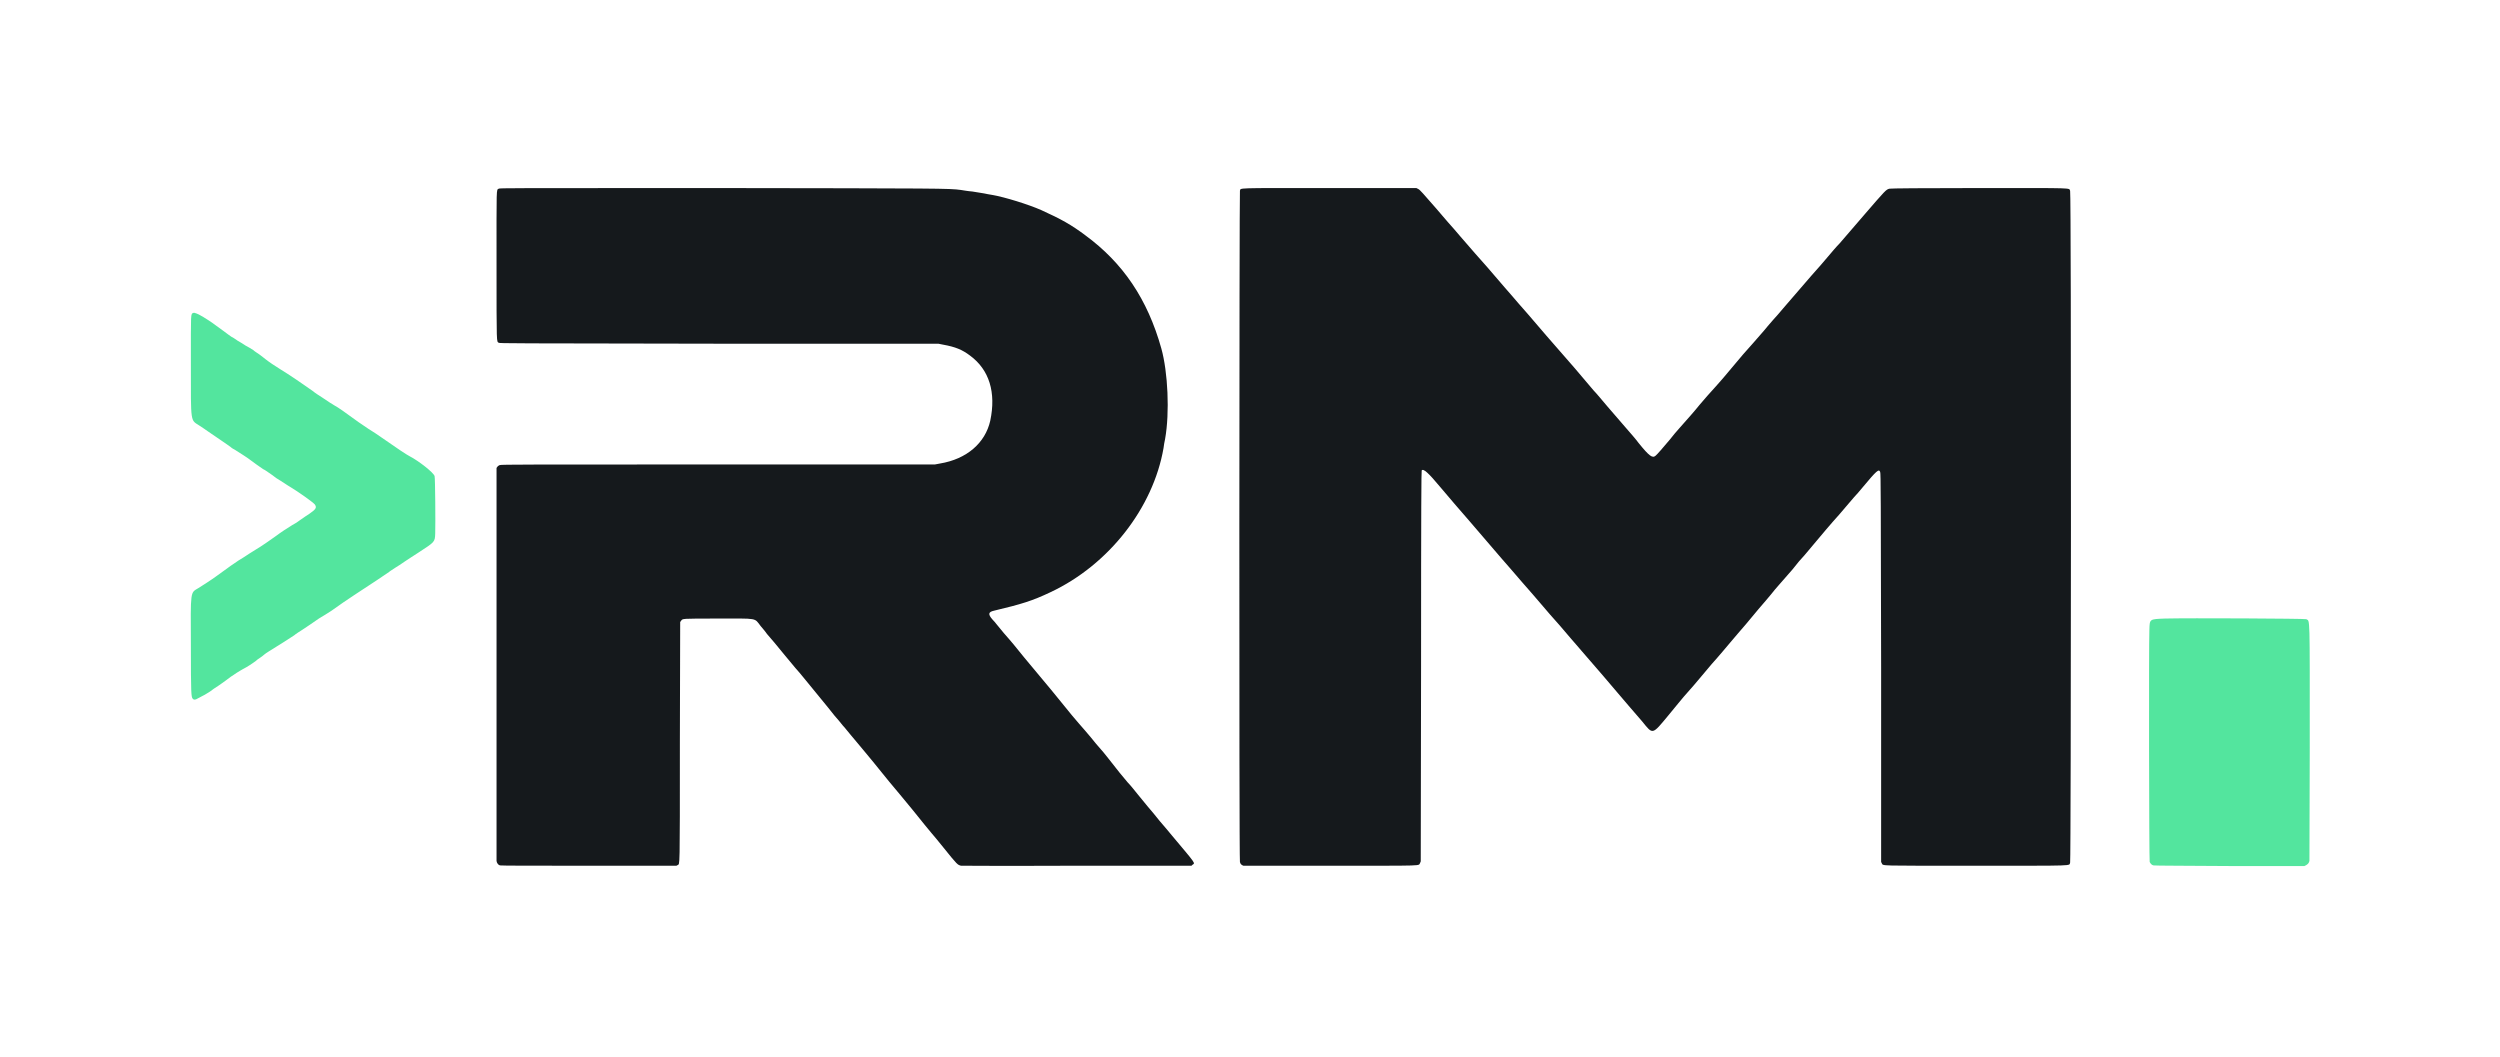
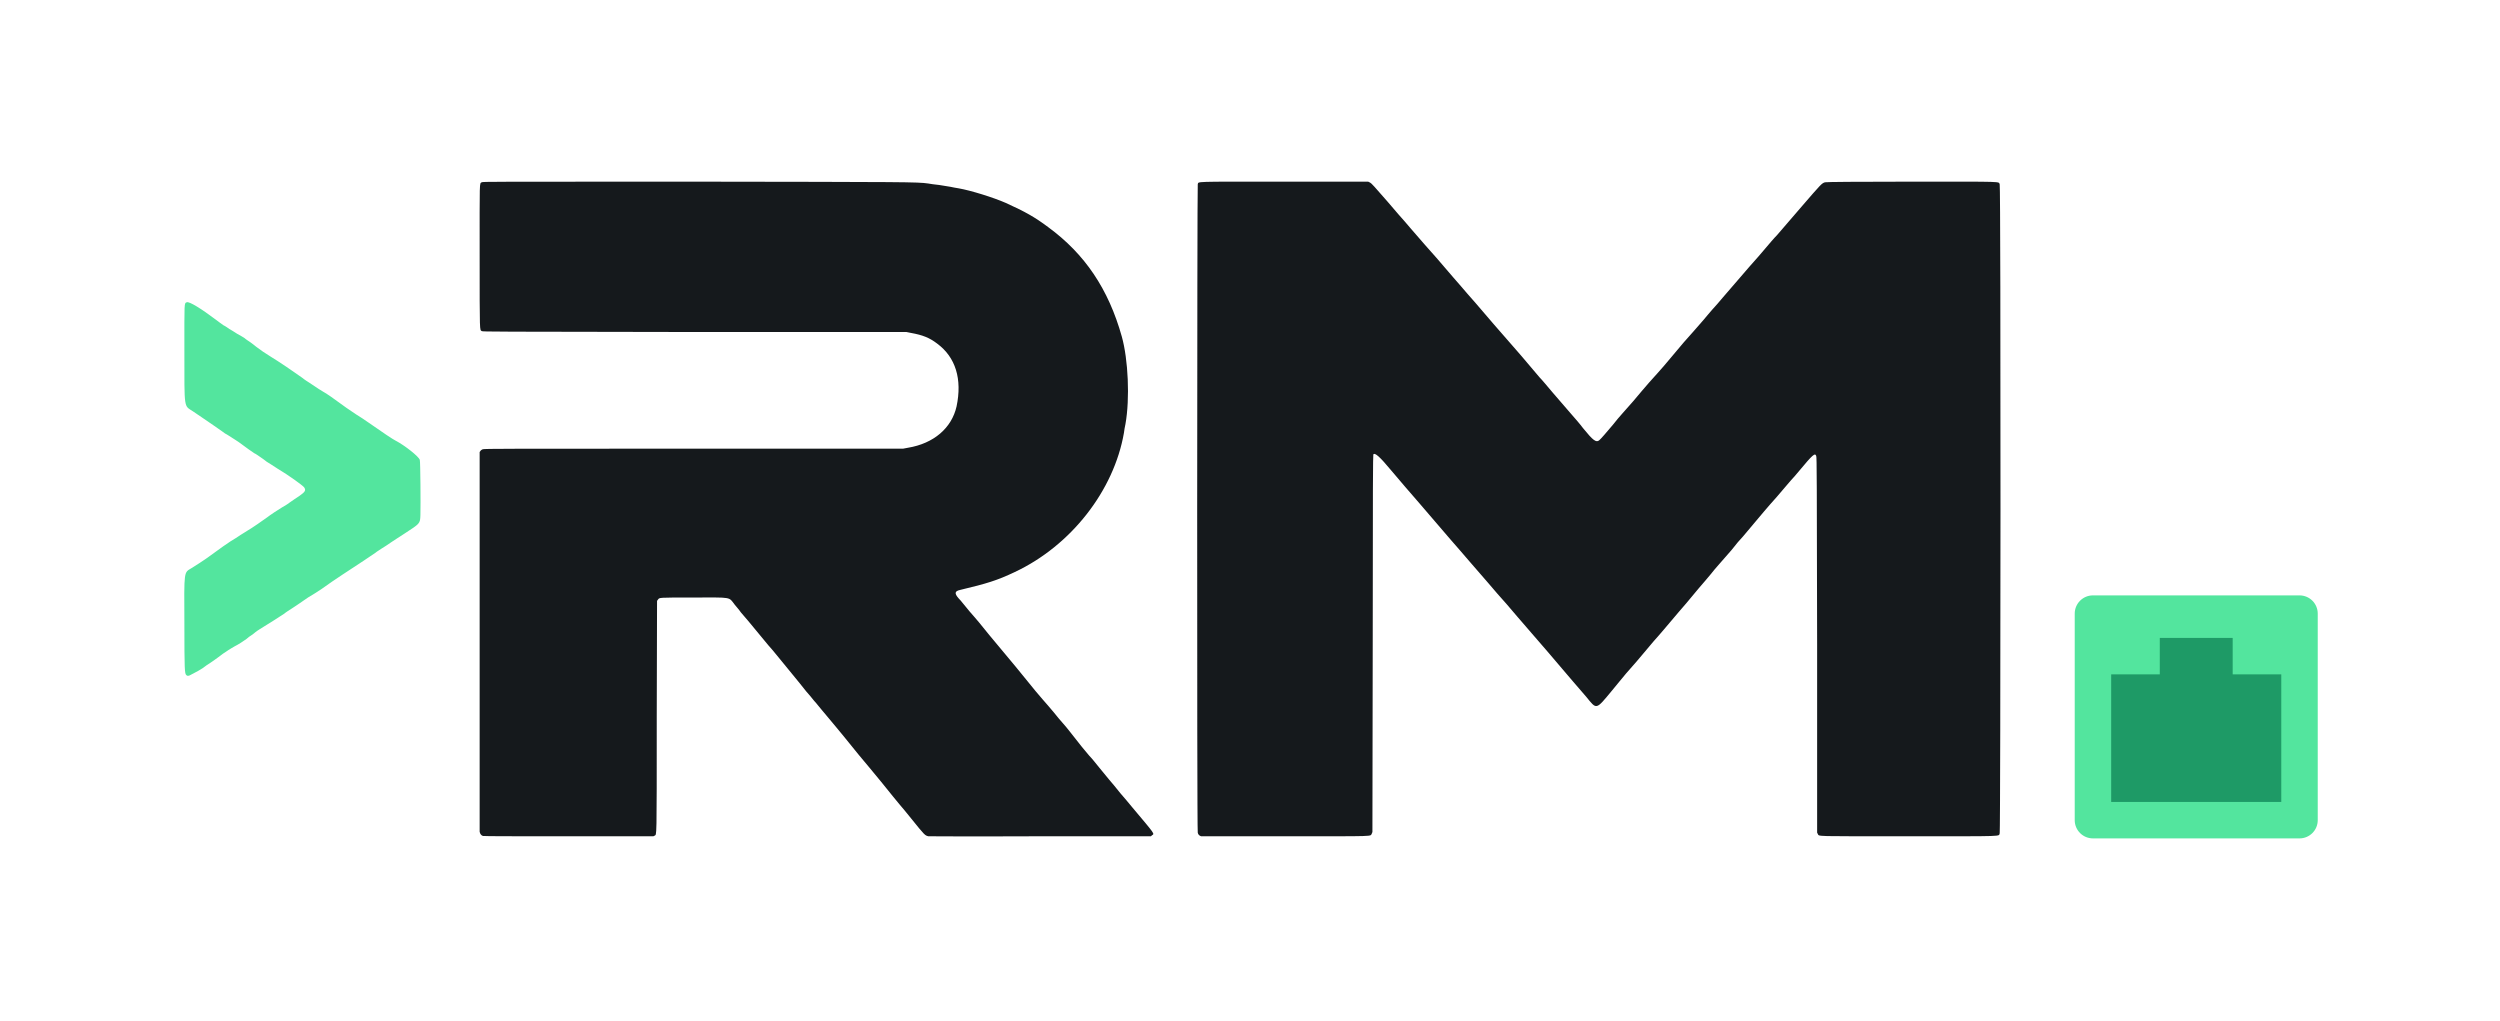
- <svg xmlns="http://www.w3.org/2000/svg" viewBox="108 243 795 336" role="img" aria-labelledby="t">
+ <svg xmlns="http://www.w3.org/2000/svg" viewBox="108 243 823 336" role="img" aria-labelledby="t">
  <g fill="#15191C" fill-rule="evenodd">
    <path d="M267.0 518.2C266.5 518.1 266.0 517.5 265.9 516.8C265.9 516.6 265.9 488.3 265.9 454.0L265.9 391.8L266.2 391.4C266.3 391.2 266.7 391.0 266.9 390.9C267.4 390.7 275.4 390.7 336.4 390.7L405.3 390.7L406.9 390.4C415.4 389.0 421.3 383.9 422.9 376.8C424.8 367.8 422.6 360.6 416.5 356.1C414.0 354.2 411.8 353.3 407.9 352.6L406.4 352.3L336.7 352.3C270.3 352.2 266.9 352.2 266.6 352.0C265.9 351.5 265.9 353.1 265.9 327.6C265.9 301.7 265.8 303.5 266.6 303.0C267.0 302.8 269.6 302.8 335.1 302.8C407.2 302.9 409.9 302.9 413.5 303.4C414.2 303.5 415.8 303.8 417.2 303.9C418.5 304.1 420.2 304.4 420.9 304.5C421.5 304.6 422.7 304.9 423.6 305.0C427.6 305.7 435.0 308.0 439.1 309.8C445.5 312.7 448.7 314.5 453.1 317.8C465.1 326.6 472.9 338.1 477.3 353.8C479.4 361.3 480.0 374.2 478.5 382.6C478.3 383.4 478.1 384.7 478.0 385.5C474.7 404.5 460.6 422.6 442.1 431.3C436.2 434.1 432.9 435.1 424.1 437.2C422.3 437.6 422.1 438.3 423.6 440.0C424.0 440.4 424.6 441.1 424.9 441.5C425.2 441.9 426.2 443.1 427.2 444.3C428.3 445.5 429.6 447.1 430.3 447.9C431.5 449.4 434.9 453.6 439.8 459.4C441.3 461.2 443.4 463.7 444.5 465.1C449.0 470.6 449.5 471.3 451.2 473.2C452.2 474.3 453.8 476.2 454.9 477.5C455.9 478.8 457.3 480.4 458.0 481.2C459.1 482.4 460.3 484.0 464.1 488.8C464.6 489.4 465.8 490.8 466.6 491.8C467.5 492.7 468.9 494.5 469.8 495.6C470.7 496.7 472.1 498.4 473.0 499.5C473.9 500.5 475.6 502.6 476.8 504.1C478.1 505.6 479.8 507.6 480.6 508.6C488.5 518.0 488.1 517.4 487.2 518.0L486.9 518.3L450.6 518.3C426.2 518.4 414.1 518.3 413.6 518.3C412.5 518.0 412.5 518.1 408.0 512.5C406.5 510.6 404.8 508.6 404.2 507.9C403.1 506.6 401.4 504.5 398.1 500.4C396.9 498.9 395.1 496.8 394.3 495.8C392.6 493.8 388.7 489.1 387.3 487.3C386.8 486.6 384.9 484.4 383.2 482.3C381.5 480.2 379.4 477.8 378.6 476.8C377.8 475.9 376.7 474.4 376.0 473.7C375.4 472.9 374.2 471.5 373.4 470.6C372.0 468.8 371.0 467.6 367.4 463.2C366.3 461.9 364.7 459.9 363.8 458.8C362.8 457.6 361.6 456.1 361.0 455.5C359.5 453.7 355.5 448.9 354.3 447.4C353.7 446.7 352.6 445.4 351.9 444.6C351.3 443.7 350.3 442.6 349.9 442.1C347.8 439.4 349.2 439.7 336.3 439.7C324.6 439.7 325.1 439.7 324.6 440.4L324.3 440.8L324.2 478.9C324.2 520.7 324.2 517.5 323.5 518.1L323.1 518.3L295.3 518.3C278.6 518.3 267.3 518.3 267.0 518.2ZM503.4 518.3C502.8 518.1 502.4 517.7 502.3 517.1C502.0 516.1 502.1 304.4 502.3 303.7C502.7 302.7 499.9 302.8 530.8 302.8L558.4 302.8L559.0 303.1C559.6 303.4 560.5 304.5 564.8 309.4C565.7 310.5 567.4 312.4 568.4 313.6C569.5 314.8 571.3 316.9 572.4 318.2C576.5 322.9 578.0 324.7 580.9 327.9C582.2 329.4 584.7 332.3 586.4 334.3C588.1 336.3 590.2 338.6 590.9 339.5C592.3 341.1 594.2 343.2 599.8 349.8C603.7 354.3 606.1 357.0 607.3 358.4C607.9 359.1 609.5 360.9 610.9 362.6C612.3 364.3 614.1 366.4 614.8 367.2C615.6 368.0 617.5 370.3 619.2 372.3C620.9 374.3 623.5 377.3 624.9 378.9C626.4 380.6 628.3 382.8 629.1 383.9C632.5 388.1 633.5 388.8 634.5 387.9C635.0 387.5 636.9 385.3 639.0 382.8C639.9 381.6 641.3 380.0 642.1 379.1C644.6 376.3 646.9 373.7 648.5 371.7C650.2 369.7 651.6 368.1 653.7 365.8C654.4 365.1 655.3 363.9 655.9 363.3C658.0 360.8 660.8 357.5 662.3 355.7C664.0 353.8 667.1 350.3 668.9 348.2C669.5 347.5 670.7 346.0 671.7 344.9C672.7 343.8 674.3 342.0 675.1 341.0C677.6 338.1 680.2 335.1 683.9 330.8C685.9 328.6 688.3 325.8 689.3 324.6C690.4 323.3 692.0 321.4 693.0 320.4C695.5 317.5 697.6 315.1 701.1 311.0C707.5 303.6 707.8 303.2 708.9 303.0C709.2 302.9 719.3 302.8 737.3 302.8C768.6 302.8 765.8 302.7 766.3 303.7C766.7 304.5 766.6 516.5 766.3 517.3C765.8 518.4 769.0 518.3 736.3 518.3C704.4 518.3 707.0 518.4 706.4 517.5L706.2 517.1L706.2 455.3C706.1 401.0 706.1 393.5 705.9 393.1C705.5 392.0 704.8 392.6 700.3 398.0C699.4 399.1 698.2 400.5 697.6 401.1C697.0 401.8 696.2 402.7 695.8 403.2C695.3 403.8 694.0 405.3 692.9 406.6C691.7 407.9 689.9 410.0 688.7 411.4C686.9 413.6 685.2 415.5 681.8 419.6C681.0 420.4 679.3 422.4 678.0 424.1C676.6 425.7 674.7 427.9 673.8 428.9C673.0 429.8 671.8 431.2 671.2 432.0C670.6 432.7 668.8 434.9 667.2 436.7C665.6 438.6 663.8 440.8 663.2 441.5C662.6 442.2 661.5 443.5 660.7 444.4C658.2 447.3 657.0 448.8 655.7 450.3C655.0 451.1 653.5 452.9 652.3 454.2C651.1 455.6 649.7 457.3 649.1 458.0C647.6 459.8 646.0 461.7 643.4 464.6C642.3 466.0 640.1 468.5 638.7 470.3C633.3 476.8 633.7 476.7 630.2 472.4C629.2 471.2 627.2 468.9 625.8 467.3C624.4 465.7 622.9 463.9 622.3 463.2C619.5 459.9 615.5 455.2 613.9 453.4C613.0 452.3 611.5 450.7 610.7 449.7C609.9 448.7 608.4 447.1 607.5 446.0C606.6 444.9 605.0 443.1 604.0 441.9C603.0 440.8 601.6 439.2 600.9 438.4C600.3 437.7 598.9 436.1 597.9 434.9C596.9 433.7 594.2 430.6 592.0 428.1C589.8 425.5 586.8 422.1 585.5 420.6C579.3 413.4 577.2 410.9 575.2 408.6C573.1 406.2 568.0 400.3 566.1 398.0C562.2 393.3 560.6 391.9 560.1 392.6C560.0 392.8 559.9 402.5 559.9 454.9L559.8 516.9L559.6 517.4C558.9 518.4 562.0 518.3 531.1 518.3C516.1 518.3 503.6 518.3 503.4 518.3Z" />
  </g>
  <g fill="#53E59E" fill-rule="evenodd">
    <path d="M169.3 465.2C168.8 464.7 168.7 463.6 168.7 448.5C168.6 430.4 168.5 431.6 171.1 430.0C172.1 429.4 175.5 427.2 176.7 426.3C181.1 423.1 182.5 422.1 183.9 421.2C184.8 420.7 186.3 419.7 187.2 419.1C188.1 418.5 189.2 417.9 189.6 417.6C190.4 417.2 195.2 413.9 196.1 413.2C196.7 412.7 200.0 410.5 200.9 410.0C201.3 409.8 202.5 409.1 203.4 408.4C204.4 407.7 205.7 406.8 206.5 406.3C208.5 404.9 208.8 404.4 208.1 403.4C207.5 402.7 203.1 399.5 199.4 397.3C198.1 396.4 196.4 395.4 195.8 395.0C195.2 394.5 194.2 393.8 193.6 393.4C193.0 393.0 192.2 392.4 191.7 392.2C190.9 391.7 188.7 390.1 187.5 389.2C186.9 388.7 184.4 387.1 182.8 386.1C182.4 385.9 181.7 385.5 181.4 385.2C181.0 384.9 179.6 383.9 178.4 383.1C177.2 382.3 175.3 381.0 174.3 380.3C173.3 379.6 172.0 378.7 171.5 378.4C168.5 376.4 168.7 378.1 168.7 358.7C168.7 342.0 168.6 342.9 169.5 342.5C170.3 342.2 174.1 344.5 179.0 348.2C180.0 349.0 181.2 349.8 181.6 350.1C182.1 350.3 182.9 350.9 183.5 351.3C184.1 351.6 185.3 352.4 186.1 352.9C187.0 353.4 188.1 354.0 188.5 354.3C188.9 354.7 189.9 355.3 190.6 355.8C191.2 356.3 192.1 356.9 192.4 357.2C193.4 358.0 195.6 359.5 197.1 360.4C199.6 361.9 205.2 365.7 207.4 367.3C208.1 367.9 209.5 368.8 210.6 369.5C211.6 370.2 212.7 370.9 213.0 371.1C213.3 371.3 213.9 371.6 214.3 371.9C214.7 372.1 216.0 372.9 217.1 373.7C221.6 377.0 223.1 378.0 225.2 379.4C226.4 380.1 228.3 381.4 229.3 382.1C234.3 385.6 237.3 387.6 238.3 388.1C241.2 389.6 245.9 393.3 246.2 394.4C246.4 395.0 246.5 409.3 246.4 412.6C246.3 415.4 246.3 415.3 241.1 418.7C239.8 419.5 237.9 420.8 236.8 421.5C235.8 422.2 234.3 423.2 233.6 423.6C232.9 424.1 232.0 424.6 231.7 424.9C231.0 425.4 225.8 428.9 220.7 432.2C217.7 434.2 216.5 435.0 214.0 436.8C212.9 437.6 211.2 438.6 209.4 439.7C208.8 440.1 208.1 440.6 207.8 440.8C207.5 441.0 206.1 442.0 204.7 442.9C203.3 443.8 201.9 444.7 201.6 445.0C201.2 445.3 199.7 446.2 198.2 447.2C193.4 450.2 192.7 450.6 192.1 451.1C191.8 451.4 191.2 451.8 190.8 452.1C190.3 452.4 189.6 452.9 189.2 453.3C188.4 453.9 186.6 455.1 185.2 455.8C184.7 456.1 183.8 456.6 183.2 457.0C182.7 457.4 181.8 457.9 181.4 458.2C181.0 458.5 180.3 459.0 179.8 459.4C179.2 459.8 178.2 460.6 177.4 461.1C176.6 461.6 175.4 462.4 174.8 462.9C174.1 463.3 173.1 464.0 172.6 464.2C172.0 464.5 171.3 464.9 170.9 465.1C170.1 465.6 169.6 465.6 169.3 465.2Z" />
-     <path d="M792.8 518.2C792.3 518.1 791.9 517.7 791.6 517.1C791.4 516.6 791.3 447.7 791.5 443.3C791.6 439.8 791.5 439.9 796.4 439.7C804.0 439.5 840.9 439.7 841.4 439.9C842.6 440.7 842.5 437.4 842.5 480.7L842.4 516.8L842.2 517.3C842.0 517.7 841.7 517.9 841.4 518.1L840.8 518.4L817.0 518.4C803.9 518.3 793.0 518.3 792.8 518.2Z" />
  </g>
+   <path fill="#53E59E" d="M797 439H865A6 6 0 0 1 871 445V513A6 6 0 0 1 865 519H797A6 6 0 0 1 791 513V445A6 6 0 0 1 797 439Z" />
+   <path fill="#1E9A66" d="M803 465H819V453H843V465H859V507H803Z" />
</svg>
